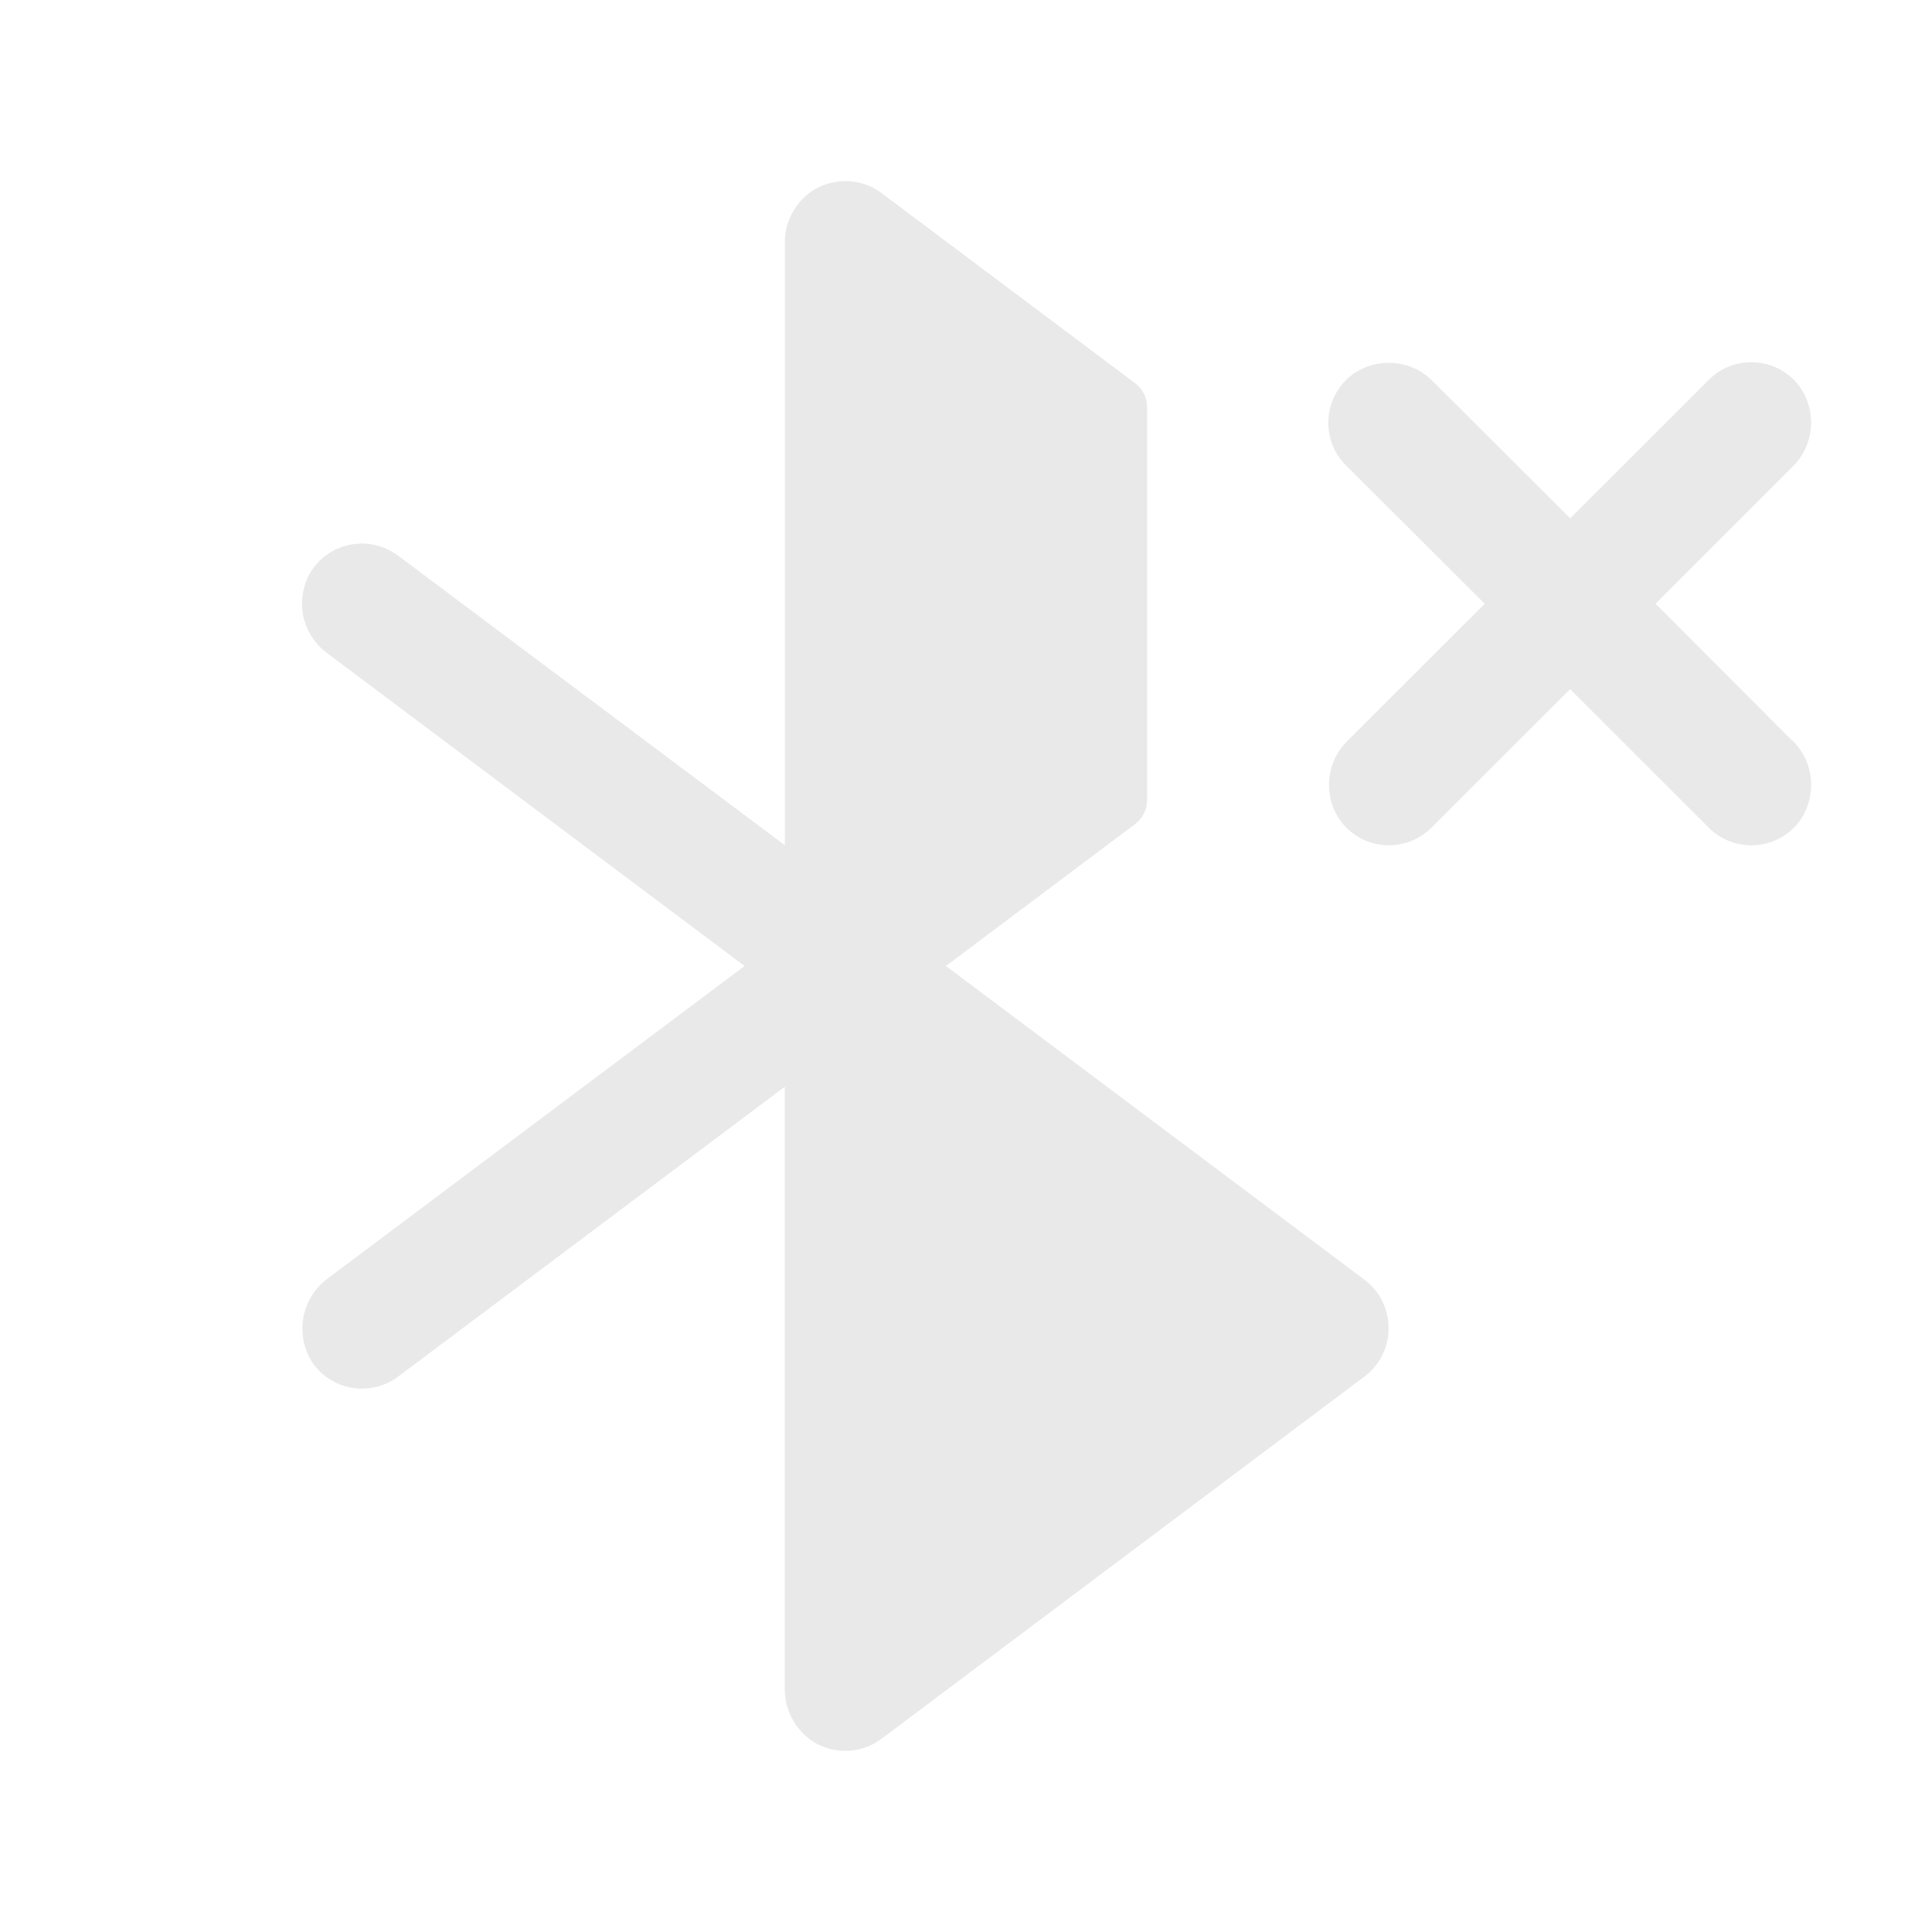
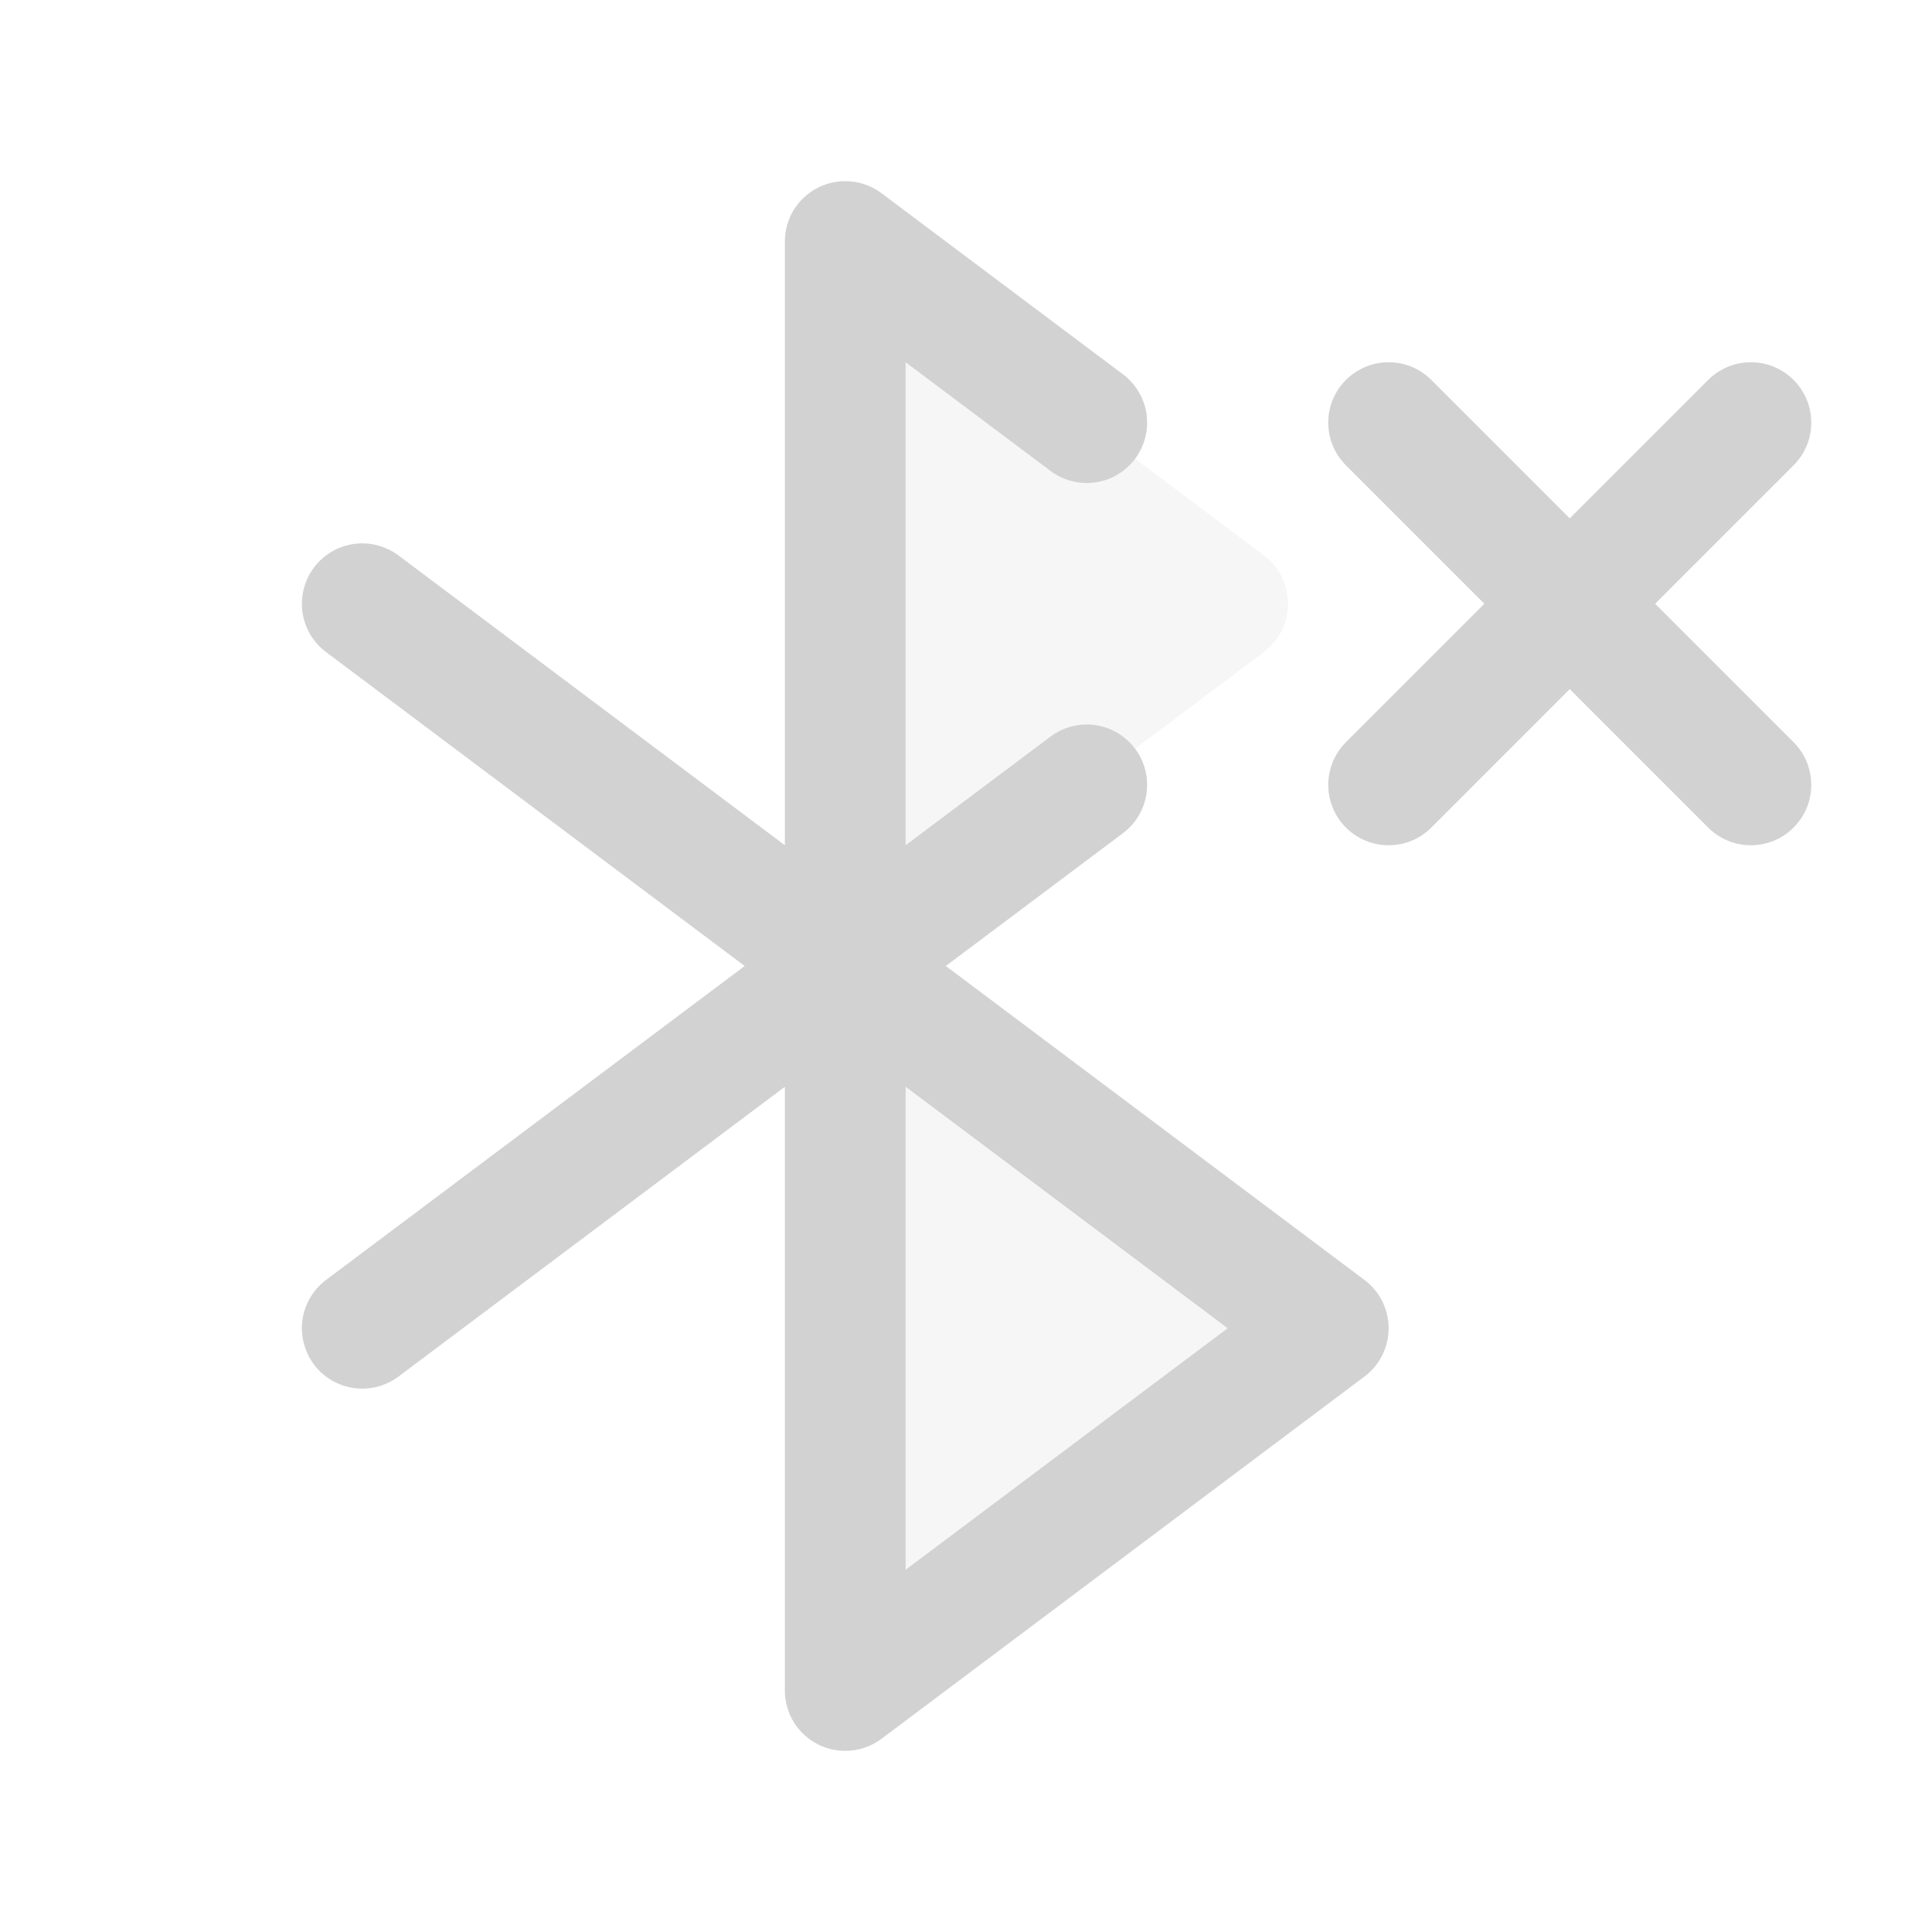
<svg xmlns="http://www.w3.org/2000/svg" width="20" height="20" viewBox="0 0 20 20" fill="none">
-   <path d="M14.375 13.75C14.375 13.847 14.352 13.943 14.309 14.03C14.266 14.116 14.203 14.192 14.125 14.25L9.125 18C9.017 18.081 8.885 18.125 8.75 18.125C8.637 18.125 8.526 18.095 8.429 18.036C8.334 17.977 8.256 17.894 8.203 17.796C8.149 17.697 8.122 17.587 8.124 17.475V11.25L4.122 14.25C3.99 14.349 3.824 14.392 3.661 14.369C3.498 14.346 3.35 14.26 3.25 14.129C3.152 13.991 3.112 13.821 3.138 13.654C3.164 13.487 3.255 13.337 3.391 13.236L7.708 10L3.389 6.763C3.259 6.668 3.169 6.527 3.138 6.369C3.108 6.211 3.138 6.046 3.223 5.909C3.27 5.838 3.331 5.777 3.402 5.73C3.474 5.683 3.554 5.651 3.638 5.636C3.723 5.622 3.809 5.624 3.892 5.644C3.975 5.665 4.054 5.702 4.122 5.753L8.125 8.75V2.519C8.123 2.425 8.142 2.332 8.181 2.247C8.219 2.161 8.275 2.085 8.346 2.023C8.454 1.931 8.591 1.879 8.733 1.875C8.875 1.87 9.014 1.915 9.127 2L11.754 3.969C11.792 3.998 11.823 4.036 11.844 4.08C11.865 4.123 11.876 4.171 11.875 4.219V8.281C11.875 8.33 11.864 8.378 11.842 8.421C11.82 8.464 11.789 8.502 11.75 8.531L9.792 10L14.128 13.25C14.205 13.309 14.268 13.384 14.31 13.471C14.353 13.558 14.375 13.653 14.375 13.75ZM18.552 7.666L17.138 6.25L18.553 4.835C18.672 4.72 18.742 4.563 18.748 4.397C18.754 4.232 18.696 4.07 18.585 3.947C18.528 3.886 18.459 3.837 18.382 3.803C18.306 3.769 18.223 3.751 18.139 3.75C18.056 3.748 17.972 3.764 17.895 3.795C17.817 3.827 17.747 3.874 17.688 3.933L16.254 5.366L14.838 3.952C14.73 3.839 14.584 3.77 14.428 3.758C14.273 3.745 14.117 3.79 13.992 3.883C13.922 3.937 13.864 4.006 13.823 4.085C13.781 4.163 13.757 4.25 13.752 4.339C13.746 4.427 13.76 4.516 13.791 4.599C13.823 4.682 13.872 4.758 13.935 4.82L15.37 6.25L13.952 7.666C13.836 7.779 13.767 7.93 13.759 8.091C13.75 8.252 13.802 8.41 13.905 8.534C13.961 8.599 14.03 8.651 14.107 8.689C14.185 8.726 14.269 8.747 14.355 8.75C14.441 8.753 14.526 8.738 14.606 8.707C14.686 8.675 14.759 8.628 14.819 8.567L16.254 7.134L17.688 8.567C17.748 8.628 17.821 8.676 17.901 8.707C17.981 8.739 18.067 8.753 18.153 8.75C18.239 8.747 18.323 8.726 18.401 8.689C18.478 8.652 18.547 8.599 18.603 8.534C18.705 8.409 18.757 8.251 18.748 8.091C18.74 7.93 18.671 7.779 18.555 7.666H18.552Z" fill="#E9E9E9" />
+   <path opacity="0.2" d="M13.75 13.75L8.75 17.5V10L13.75 13.75ZM13.084 5.75L8.75 2.5V10L13.084 6.75C13.161 6.692 13.224 6.616 13.268 6.53C13.311 6.443 13.334 6.347 13.334 6.25C13.334 6.153 13.311 6.057 13.268 5.97C13.224 5.884 13.161 5.808 13.084 5.75Z" fill="#D2D2D2" />
+   <path d="M14.125 13.25L9.791 10L11.625 8.625C11.758 8.526 11.845 8.377 11.869 8.213C11.892 8.049 11.85 7.883 11.75 7.75C11.65 7.617 11.502 7.53 11.338 7.506C11.174 7.483 11.008 7.526 10.875 7.625L9.375 8.75V3.75L10.875 4.875C10.941 4.924 11.015 4.96 11.095 4.98C11.174 5.001 11.257 5.005 11.338 4.994C11.42 4.982 11.498 4.955 11.568 4.913C11.639 4.871 11.701 4.816 11.75 4.75C11.799 4.684 11.835 4.61 11.855 4.53C11.876 4.451 11.88 4.368 11.869 4.287C11.857 4.205 11.83 4.127 11.788 4.057C11.746 3.986 11.691 3.924 11.625 3.875L9.125 2C9.032 1.93 8.922 1.888 8.806 1.878C8.691 1.867 8.574 1.889 8.47 1.941C8.367 1.993 8.279 2.073 8.218 2.171C8.157 2.27 8.125 2.384 8.125 2.5V8.75L4.125 5.75C3.992 5.651 3.826 5.608 3.662 5.631C3.498 5.655 3.349 5.742 3.25 5.875C3.151 6.008 3.108 6.174 3.131 6.338C3.155 6.502 3.242 6.651 3.375 6.75L7.709 10L3.375 13.25C3.309 13.299 3.254 13.361 3.212 13.432C3.17 13.502 3.143 13.58 3.131 13.662C3.108 13.826 3.151 13.992 3.25 14.125C3.349 14.258 3.498 14.345 3.662 14.369C3.826 14.392 3.992 14.35 4.125 14.25L8.125 11.25V17.5C8.125 17.616 8.157 17.73 8.218 17.829C8.279 17.927 8.367 18.007 8.47 18.059C8.574 18.111 8.691 18.133 8.806 18.122C8.922 18.112 9.032 18.07 9.125 18L14.125 14.25C14.203 14.192 14.266 14.116 14.309 14.03C14.352 13.943 14.375 13.847 14.375 13.75C14.375 13.653 14.352 13.557 14.309 13.47C14.266 13.384 14.203 13.308 14.125 13.25ZM9.375 16.25V11.25L12.709 13.75L9.375 16.25ZM18.567 7.683C18.625 7.741 18.671 7.81 18.703 7.886C18.734 7.962 18.75 8.043 18.75 8.125C18.75 8.207 18.734 8.288 18.703 8.364C18.671 8.44 18.625 8.509 18.567 8.567C18.509 8.625 18.44 8.671 18.364 8.703C18.288 8.734 18.207 8.75 18.125 8.75C18.043 8.75 17.962 8.734 17.886 8.703C17.81 8.671 17.741 8.625 17.683 8.567L16.25 7.134L14.817 8.567C14.7 8.684 14.541 8.75 14.375 8.75C14.209 8.75 14.05 8.684 13.933 8.567C13.816 8.45 13.75 8.291 13.75 8.125C13.75 7.959 13.816 7.8 13.933 7.683L15.366 6.25L13.933 4.817C13.875 4.759 13.829 4.69 13.797 4.614C13.766 4.538 13.75 4.457 13.75 4.375C13.75 4.293 13.766 4.212 13.797 4.136C13.829 4.06 13.875 3.991 13.933 3.933C14.05 3.816 14.209 3.75 14.375 3.75C14.457 3.75 14.538 3.766 14.614 3.797C14.69 3.829 14.759 3.875 14.817 3.933L16.25 5.366L17.683 3.933C17.741 3.875 17.81 3.829 17.886 3.797C17.962 3.766 18.043 3.75 18.125 3.75C18.207 3.75 18.288 3.766 18.364 3.797C18.44 3.829 18.509 3.875 18.567 3.933C18.625 3.991 18.671 4.06 18.703 4.136C18.734 4.212 18.75 4.293 18.75 4.375C18.75 4.457 18.734 4.538 18.703 4.614C18.671 4.69 18.625 4.759 18.567 4.817L17.134 6.25L18.567 7.683Z" fill="#D2D2D2" />
</svg>
